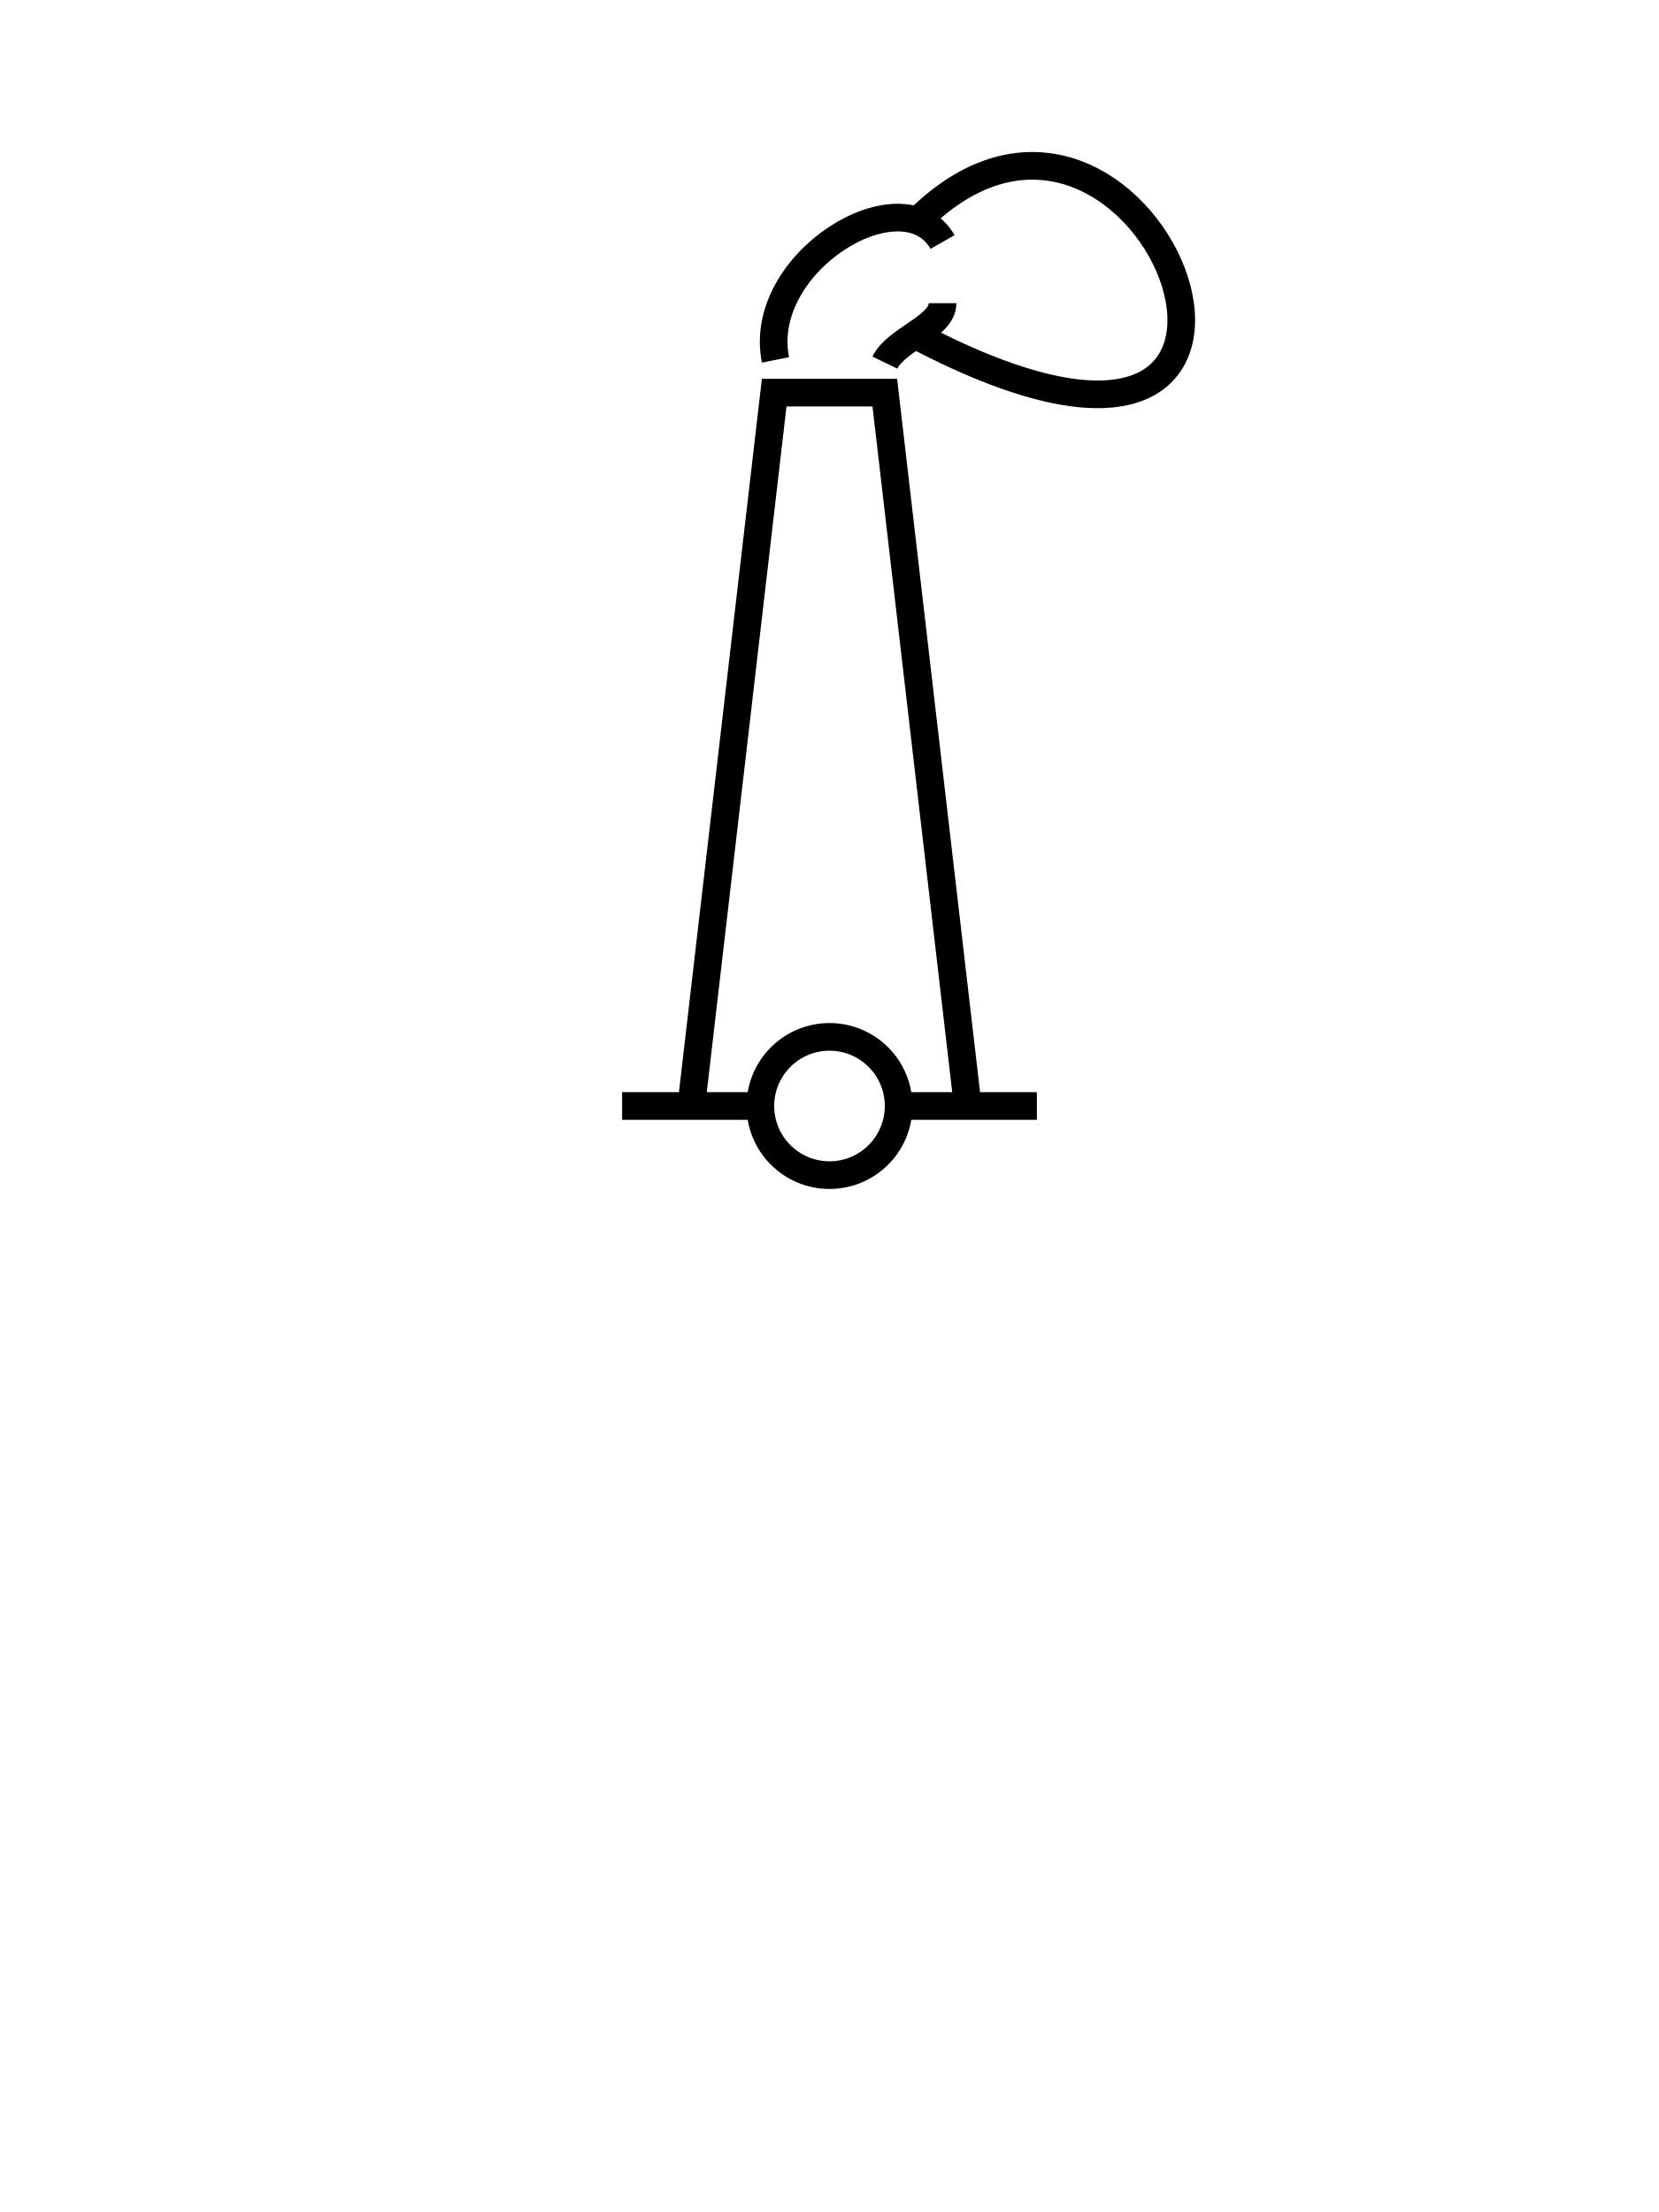
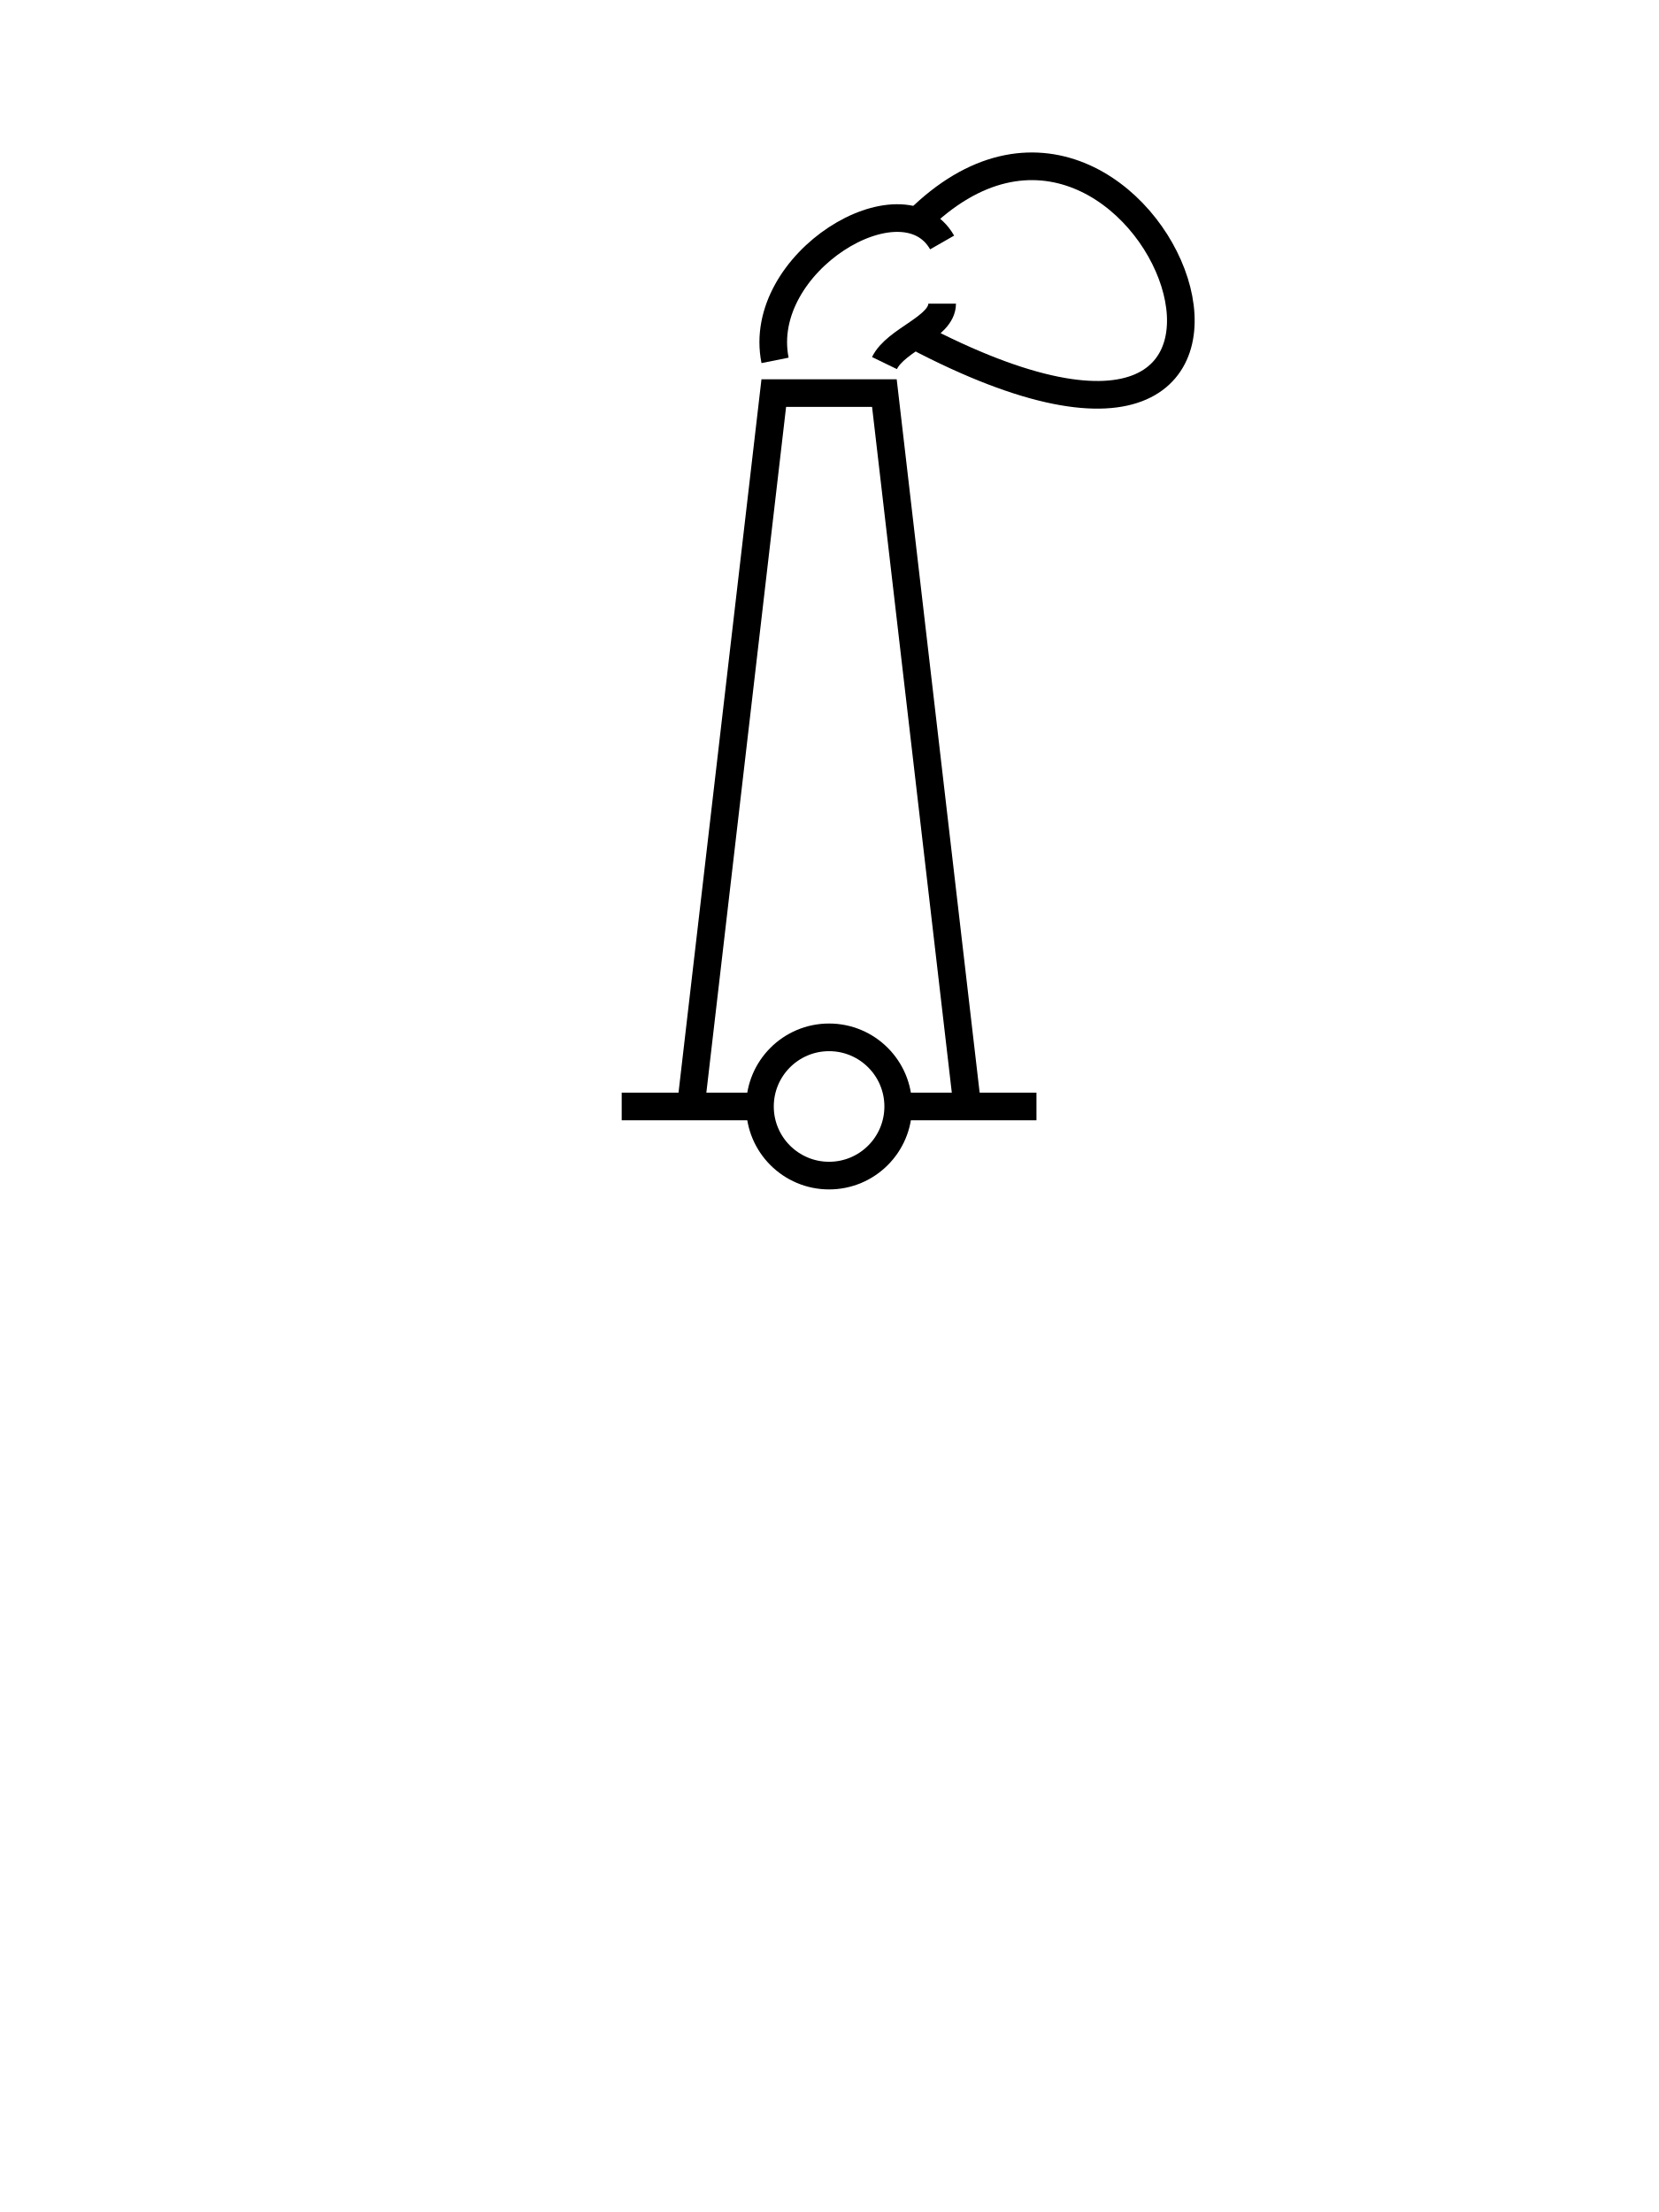
- <svg xmlns="http://www.w3.org/2000/svg" xmlns:xlink="http://www.w3.org/1999/xlink" version="1.1" x="0px" y="0px" width="300" height="400" viewBox="0 0 300 400" xml:space="preserve" id="svg3143" style="display:inline">
-   <defs id="defs3297">
-     <pattern xlink:href="#pattern6929" id="pattern6960" />
-     <pattern patternUnits="userSpaceOnUse" width="506.594" height="291.469" patternTransform="translate(-86.5625,-14)" id="pattern6929">
-       <path id="path6481" d="m 215.256,1.05 289.914,289.914 1.414,0" style="fill:none;stroke:#000000;stroke-width:1px;stroke-linecap:butt;stroke-linejoin:miter;stroke-opacity:1;display:inline" />
-       <path id="path6481-9" d="m 24.223,0.343 289.914,289.914 1.414,0" style="fill:none;stroke:#000000;stroke-width:1px;stroke-linecap:butt;stroke-linejoin:miter;stroke-opacity:1;display:inline" />
-       <path id="path6481-8" d="m 36.163,0.343 289.914,289.914 1.414,0" style="fill:none;stroke:#000000;stroke-width:1px;stroke-linecap:butt;stroke-linejoin:miter;stroke-opacity:1;display:inline" />
-       <path id="path6481-1" d="m 48.102,0.343 289.914,289.914 1.414,0" style="fill:none;stroke:#000000;stroke-width:1px;stroke-linecap:butt;stroke-linejoin:miter;stroke-opacity:1;display:inline" />
-       <path id="path6481-82" d="m 60.042,0.343 289.914,289.914 1.414,0" style="fill:none;stroke:#000000;stroke-width:1px;stroke-linecap:butt;stroke-linejoin:miter;stroke-opacity:1;display:inline" />
-       <path id="path6481-6" d="m 71.981,0.343 289.914,289.914 1.414,0" style="fill:none;stroke:#000000;stroke-width:1px;stroke-linecap:butt;stroke-linejoin:miter;stroke-opacity:1;display:inline" />
-       <path id="path6481-60" d="m 83.921,0.343 289.914,289.914 1.414,0" style="fill:none;stroke:#000000;stroke-width:1px;stroke-linecap:butt;stroke-linejoin:miter;stroke-opacity:1;display:inline" />
-       <path id="path6481-3" d="m 95.861,0.343 289.914,289.914 1.414,0" style="fill:none;stroke:#000000;stroke-width:1px;stroke-linecap:butt;stroke-linejoin:miter;stroke-opacity:1;display:inline" />
-       <path id="path6481-80" d="m 107.8,0.343 289.914,289.914 1.414,0" style="fill:none;stroke:#000000;stroke-width:1px;stroke-linecap:butt;stroke-linejoin:miter;stroke-opacity:1;display:inline" />
-       <path id="path6481-12" d="m 12.284,0.343 289.914,289.914 1.414,0" style="fill:none;stroke:#000000;stroke-width:1px;stroke-linecap:butt;stroke-linejoin:miter;stroke-opacity:1;display:inline" />
-       <path id="path6481-5" d="m 119.74,0.343 289.914,289.914 1.414,0" style="fill:none;stroke:#000000;stroke-width:1px;stroke-linecap:butt;stroke-linejoin:miter;stroke-opacity:1;display:inline" />
-       <path id="path6481-0" d="m 131.679,0.343 289.914,289.914 1.414,0" style="fill:none;stroke:#000000;stroke-width:1px;stroke-linecap:butt;stroke-linejoin:miter;stroke-opacity:1;display:inline" />
-       <path id="path6481-94" d="m 143.619,0.343 289.914,289.914 1.414,0" style="fill:none;stroke:#000000;stroke-width:1px;stroke-linecap:butt;stroke-linejoin:miter;stroke-opacity:1;display:inline" />
-       <path id="path6481-7" d="m 155.558,0.343 289.914,289.914 1.414,0" style="fill:none;stroke:#000000;stroke-width:1px;stroke-linecap:butt;stroke-linejoin:miter;stroke-opacity:1;display:inline" />
-       <path id="path6481-83" d="m 167.498,0.343 289.914,289.914 1.414,0" style="fill:none;stroke:#000000;stroke-width:1px;stroke-linecap:butt;stroke-linejoin:miter;stroke-opacity:1;display:inline" />
-       <path id="path6481-51" d="m 179.437,0.343 289.914,289.914 1.414,0" style="fill:none;stroke:#000000;stroke-width:1px;stroke-linecap:butt;stroke-linejoin:miter;stroke-opacity:1;display:inline" />
-       <path id="path6481-2" d="m 191.377,0.343 289.914,289.914 1.414,0" style="fill:none;stroke:#000000;stroke-width:1px;stroke-linecap:butt;stroke-linejoin:miter;stroke-opacity:1;display:inline" />
-       <path id="path6481-01" d="m 203.316,0.343 289.914,289.914 1.414,0" style="fill:none;stroke:#000000;stroke-width:1px;stroke-linecap:butt;stroke-linejoin:miter;stroke-opacity:1;display:inline" />
-       <path id="path6481-64" d="m 0.344,0.343 289.914,289.914 1.414,0" style="fill:none;stroke:#000000;stroke-width:1px;stroke-linecap:butt;stroke-linejoin:miter;stroke-opacity:1;display:inline" />
-     </pattern>
-     <pattern patternUnits="userSpaceOnUse" width="506.594" height="291.469" patternTransform="translate(-86.5625,-14)" id="pattern6957">
-       <rect id="rect6950" y="0" x="0" height="291.469" width="506.594" style="fill:url(#pattern6960);stroke:none" />
-     </pattern>
-   </defs>
-   <style type="text/css" id="style3145">
- 
- 	.st0{clip-path:url(#SVGID_2_);fill:url(#SVGID_3_);}
- 	.st1{display:inline;fill:none;stroke:#000000;stroke-width:3;}
- 	.st2{display:inline;fill:none;stroke:#000000;stroke-width:5;}
- 	.st3{fill:none;stroke:#000000;stroke-width:2.16;}
- 	.st4{fill:none;}
- 	.st5{display:inline;stroke:#000000;stroke-width:2;}
- 	.st6{display:inline;stroke:#000000;stroke-width:5;}
- 	.st7{display:inline;}
- 	.st8{fill:none;stroke:#000000;stroke-width:5;}
- 	.st9{fill:none;stroke:#000000;stroke-width:5;stroke-linecap:round;}
- 	.st10{display:none;}
- 
- </style>
-   <pattern x="144" y="200" width="72" height="72" patternUnits="userSpaceOnUse" id="_x31_0_lpi_30_x25_" viewBox="20 -72 72 72">
-     <g id="g3148">
-       <polygon class="st4" points="20,0 20,-72 92,-72 92,0   " id="polygon3150" />
-       <line class="st3" x1="19.75" y1="-3.601" x2="92.25" y2="-3.601" id="line3152" />
-       <line class="st3" x1="19.75" y1="-18" x2="92.25" y2="-18" id="line3154" />
-       <line class="st3" x1="19.75" y1="-32.4" x2="92.25" y2="-32.4" id="line3156" />
-       <line class="st3" x1="19.75" y1="-46.8" x2="92.25" y2="-46.8" id="line3158" />
-       <line class="st3" x1="19.75" y1="-61.2" x2="92.25" y2="-61.2" id="line3160" />
-       <line class="st3" x1="0" y1="-61.2" x2="14" y2="-61.2" id="line3162" />
-       <line class="st3" x1="19.75" y1="-10.8" x2="92.25" y2="-10.8" id="line3164" />
-       <line class="st3" x1="19.75" y1="-25.2" x2="92.25" y2="-25.2" id="line3166" />
-       <line class="st3" x1="19.75" y1="-39.601" x2="92.25" y2="-39.601" id="line3168" />
-       <line class="st3" x1="19.75" y1="-54" x2="92.25" y2="-54" id="line3170" />
-       <line class="st3" x1="19.75" y1="-68.4" x2="92.25" y2="-68.4" id="line3172" />
-       <line class="st3" x1="0" y1="-68.4" x2="14" y2="-68.4" id="line3174" />
-     </g>
-   </pattern>
-   <g id="Monument" class="st10" style="display:none">
-     <line class="st2" x1="156.5" y1="200.001" x2="181.5" y2="200.001" id="line3196" style="fill:none;stroke:#000000;stroke-width:5;display:inline" />
-     <line class="st2" x1="106.5" y1="200.001" x2="131.5" y2="200.001" id="line3198" style="fill:none;stroke:#000000;stroke-width:5;display:inline" />
-     <circle class="st2" cx="144" cy="200" r="12.5" id="circle3200" style="fill:none;stroke:#000000;stroke-width:5;display:inline" />
-     <g class="st7" id="g3202" style="display:inline">
-       <defs id="defs3204">
-         <path id="SVGID_1_" d="M 175.5,63.5 C 175.5,46.096 161.404,32 144,32 c -17.404,0 -31.5,14.096 -31.5,31.5 0,9.572 4.27,18.138 11.003,23.914 L 119,200 h 12 c 0,-7.18 5.82,-13 13,-13 7.18,0 13,5.82 13,13 h 12 L 164.496,87.414 C 171.23,81.638 175.5,73.072 175.5,63.5 z" />
-       </defs>
-       <clipPath id="SVGID_2_">
-         <use xlink:href="#SVGID_1_" style="overflow:visible" id="use3208" x="0" y="0" width="288" height="400" />
-       </clipPath>
-       <pattern id="SVGID_3_" xlink:href="#_x31_0_lpi_30_x25_" patternTransform="matrix(0.7467 -0.7467 0.7467 0.7467 3977.525 -8206.587)">
- 		</pattern>
-       <polygon class="st0" points="-6,117.934 136.066,260 294,102.066 151.935,-40 " id="polygon3211" clip-path="url(#SVGID_2_)" style="fill:url(#SVGID_3_)" />
-     </g>
-     <g class="st7" id="g3213" style="display:inline">
-       <g id="g3215">
-         <path class="st8" d="m 175.5,63 c 0,-17.404 -14.096,-31.5 -31.5,-31.5 -17.404,0 -31.5,14.096 -31.5,31.5 0,9.572 4.271,18.138 11.003,23.914 L 119,199.5 h 12 c 0,-7.18 5.82,-13 13,-13 7.18,0 13,5.82 13,13 h 12 L 164.496,86.914 C 171.23,81.138 175.5,72.572 175.5,63 z" id="path3217" style="fill:none;stroke:#000000;stroke-width:5" />
-       </g>
-     </g>
-   </g>
-   <g id="Radio_x5F_mast" class="st10" style="display:none">
-     <circle class="st2" cx="144" cy="200.001" r="12.5" id="circle3220" style="fill:none;stroke:#000000;stroke-width:5;display:inline" />
-     <line class="st2" x1="156.5" y1="200.001" x2="181.5" y2="200.001" id="line3222" style="fill:none;stroke:#000000;stroke-width:5;display:inline" />
-     <line class="st2" x1="106.5" y1="200.001" x2="131.5" y2="200.001" id="line3224" style="fill:none;stroke:#000000;stroke-width:5;display:inline" />
-     <polyline class="st2" points="119,200 144,71 169,200  " id="polyline3226" style="fill:none;stroke:#000000;stroke-width:5;display:inline" />
-     <g class="st7" id="g3228" style="display:inline">
-       <path class="st9" d="M 176.69,40.093 C 184.315,48.155 189,59.027 189,71 c 0,11.973 -4.685,22.845 -12.31,30.907" id="path3230" style="fill:none;stroke:#000000;stroke-width:5;stroke-linecap:round" />
-       <path class="st9" d="M 111.31,40.093 C 103.685,48.155 99,59.027 99,71 c 0,11.973 4.685,22.845 12.31,30.907" id="path3232" style="fill:none;stroke:#000000;stroke-width:5;stroke-linecap:round" />
-       <path class="st9" d="M 167.609,93.322 C 173.116,87.499 176.5,79.647 176.5,71 c 0,-8.647 -3.384,-16.499 -8.891,-22.321" id="path3234" style="fill:none;stroke:#000000;stroke-width:5;stroke-linecap:round" />
-       <path class="st9" d="M 120.391,48.678 C 114.883,54.501 111.5,62.353 111.5,71 c 0,8.647 3.383,16.499 8.891,22.322" id="path3236" style="fill:none;stroke:#000000;stroke-width:5;stroke-linecap:round" />
-     </g>
-   </g>
-   <g id="Water_x5F_tower" class="st10" style="display:none">
-     <circle class="st2" cx="144" cy="200.001" r="12.5" id="circle3239" style="fill:none;stroke:#000000;stroke-width:5;display:inline" />
-     <line class="st2" x1="156.5" y1="200.001" x2="181.5" y2="200.001" id="line3241" style="fill:none;stroke:#000000;stroke-width:5;display:inline" />
-     <line class="st2" x1="106.5" y1="200.001" x2="131.5" y2="200.001" id="line3243" style="fill:none;stroke:#000000;stroke-width:5;display:inline" />
-     <polyline class="st2" points="119,200 126,71 114,71 114,30 174,30 174,71 162,71 169,200  " id="polyline3245" style="fill:none;stroke:#000000;stroke-width:5;display:inline" />
-     <line class="st2" x1="126" y1="71" x2="162" y2="71" id="line3247" style="fill:none;stroke:#000000;stroke-width:5;display:inline" />
-   </g>
-   <g id="Flare_x5F_stack" class="st10" style="display:none">
-     <line class="st2" x1="156.5" y1="200.001" x2="181.5" y2="200.001" id="line3250" style="fill:none;stroke:#000000;stroke-width:5;display:inline" />
-     <line class="st2" x1="106.5" y1="200.001" x2="131.5" y2="200.001" id="line3252" style="fill:none;stroke:#000000;stroke-width:5;display:inline" />
-     <path class="st1" d="M 157.569,26.465 C 145.004,55.267 168.625,66.292 154,84.917 148.247,92.243 138.125,95 132.5,84.25 c -14.033,-26.818 31.25,-63 31.25,-63" id="path3254" style="fill:none;stroke:#000000;stroke-width:3;display:inline" />
-     <circle class="st2" cx="144" cy="200" r="12.5" id="circle3256" style="fill:none;stroke:#000000;stroke-width:5;display:inline" />
-     <rect x="136.5" y="87.5" class="st6" width="15" height="100" id="rect3258" style="stroke:#000000;stroke-width:5;display:inline" />
-   </g>
-   <g id="Flagstaff" class="st10" style="display:none">
-     <line class="st2" x1="156.5" y1="200.001" x2="181.5" y2="200.001" id="line3261" style="fill:none;stroke:#000000;stroke-width:5;display:inline" />
-     <line class="st2" x1="106.5" y1="200.001" x2="131.5" y2="200.001" id="line3263" style="fill:none;stroke:#000000;stroke-width:5;display:inline" />
-     <circle class="st2" cx="144" cy="200" r="12.5" id="circle3265" style="fill:none;stroke:#000000;stroke-width:5;display:inline" />
-     <line class="st2" x1="144" y1="187.5" x2="144" y2="25" id="line3267" style="fill:none;stroke:#000000;stroke-width:5;display:inline" />
-     <polyline class="st2" points="144,40 186,40 186,82 144,82  " id="polyline3269" style="fill:none;stroke:#000000;stroke-width:5;display:inline" />
-   </g>
-   <g id="Dish_x5F_aerial" class="st10" style="display:none">
-     <line class="st2" x1="156.5" y1="200.001" x2="181.5" y2="200.001" id="line3272" style="fill:none;stroke:#000000;stroke-width:5;display:inline" />
-     <line class="st2" x1="106.5" y1="200.001" x2="131.5" y2="200.001" id="line3274" style="fill:none;stroke:#000000;stroke-width:5;display:inline" />
-     <circle class="st2" cx="144" cy="200" r="12.5" id="circle3276" style="fill:none;stroke:#000000;stroke-width:5;display:inline" />
-     <path class="st2" d="m 140.012,42.636 c -22.984,13.27 -29.292,45.37 -14.092,71.698 15.2,26.328 46.154,36.914 69.138,23.644 L 140.012,42.636 z" id="path3278" style="fill:none;stroke:#000000;stroke-width:5;display:inline" />
-     <polygon class="st6" points="137,187 142,137 146,137 151,187 " id="polygon3280" style="stroke:#000000;stroke-width:5;display:inline" />
-     <polygon class="st5" points="169.693,89.12 168.03,86.21 175.894,82.851 " id="polygon3282" style="stroke:#000000;stroke-width:2;display:inline" />
-   </g>
-   <g id="Tower" class="st10" style="display:none">
-     <line class="st2" x1="128" y1="71" x2="160" y2="71" id="line3285" style="fill:none;stroke:#000000;stroke-width:5;display:inline" />
-     <circle class="st2" cx="144" cy="200.001" r="12.5" id="circle3287" style="fill:none;stroke:#000000;stroke-width:5;display:inline" />
-     <line class="st2" x1="156.5" y1="200.001" x2="181.5" y2="200.001" id="line3289" style="fill:none;stroke:#000000;stroke-width:5;display:inline" />
-     <line class="st2" x1="106.5" y1="200.001" x2="131.5" y2="200.001" id="line3291" style="fill:none;stroke:#000000;stroke-width:5;display:inline" />
-     <polyline class="st2" points="119,200 128,71 128,32 160,32 160,71 169,200.001  " id="polyline3293" style="fill:none;stroke:#000000;stroke-width:5;display:inline" />
-   </g>
-   <g id="layer1" style="display:inline">
-     <g id="Chimney" transform="translate(6,-0.00100708)">
+ <svg xmlns="http://www.w3.org/2000/svg" version="1.1" id="svg8829" x="0px" y="0px" width="300" height="400" viewBox="0 0 300 400" enable-background="new 0 0 320 320" xml:space="preserve">
+   <defs id="defs4">
+ 	
+ 	
+ 		</defs>
+   <g id="g2415" transform="translate(0,80)">
+ 	
+ 	
+ 	
+ 		
+ </g>
+   <g id="layer1" transform="translate(0,80)">
+     <g style="display:inline" id="Chimney" transform="translate(5.924528,-79.9161)">
      <circle class="st8" cx="144" cy="200.001" r="12.5" id="circle3177" style="fill:none;stroke:#000000;stroke-width:5" d="m 156.5,200.001 c 0,6.904 -5.596,12.5 -12.5,12.5 -6.904,0 -12.5,-5.596 -12.5,-12.5 0,-6.904 5.596,-12.5 12.5,-12.5 6.904,0 12.5,5.596 12.5,12.5 z" />
      <path class="st8" d="m 154.016,65.573 c 2.085,-4.296 10.428,-6.448 10.428,-10.744" id="path3179" style="fill:none;stroke:#000000;stroke-width:5" />
      <path class="st8" d="m 134.229,65.083 c -3.558,-17.769 23.098,-33.759 30.214,-21.32" id="path3181" style="fill:none;stroke:#000000;stroke-width:5" />
      <path class="st8" d="M 154.891,68.51" id="path3183" style="fill:none;stroke:#000000;stroke-width:5" />
      <path class="st8" d="M 132.891,68.51" id="path3185" style="fill:none;stroke:#000000;stroke-width:5" />
      <polyline class="st8" points="119,200 134,71 154,71 169,200  " id="polyline3187" style="fill:none;stroke:#000000;stroke-width:5" />
      <path class="st8" d="m 159.934,39.938 c 41.957,-41.761 82.291,64.239 -0.461,20.63" id="path3189" style="fill:none;stroke:#000000;stroke-width:5" />
      <line class="st8" x1="156.5" y1="200.001" x2="181.5" y2="200.001" id="line3191" style="fill:none;stroke:#000000;stroke-width:5" />
      <line class="st8" x1="106.5" y1="200.001" x2="131.5" y2="200.001" id="line3193" style="fill:none;stroke:#000000;stroke-width:5" />
    </g>
  </g>
-   <style id="style3473" type="text/css">
- 
- 	.st0{clip-path:url(#SVGID_2_);fill:url(#SVGID_3_);}
- 	.st1{display:inline;fill:none;stroke:#000000;stroke-width:3;}
- 	.st2{display:inline;fill:none;stroke:#000000;stroke-width:5;}
- 	.st3{fill:none;stroke:#000000;stroke-width:2.16;}
- 	.st4{fill:none;}
- 	.st5{display:inline;stroke:#000000;stroke-width:2;}
- 	.st6{display:inline;stroke:#000000;stroke-width:5;}
- 	.st7{display:inline;}
- 	.st8{fill:none;stroke:#000000;stroke-width:5;}
- 	.st9{fill:none;stroke:#000000;stroke-width:5;stroke-linecap:round;}
- 	.st10{display:none;}
- 
- </style>
-   <style id="style3990" type="text/css">
- 
- 	.st0{clip-path:url(#SVGID_2_);fill:url(#SVGID_3_);}
- 	.st1{display:inline;fill:none;stroke:#000000;stroke-width:3;}
- 	.st2{display:inline;fill:none;stroke:#000000;stroke-width:5;}
- 	.st3{fill:none;stroke:#000000;stroke-width:2.16;}
- 	.st4{fill:none;}
- 	.st5{display:inline;stroke:#000000;stroke-width:2;}
- 	.st6{display:inline;stroke:#000000;stroke-width:5;}
- 	.st7{display:inline;}
- 	.st8{fill:none;stroke:#000000;stroke-width:5;}
- 	.st9{fill:none;stroke:#000000;stroke-width:5;stroke-linecap:round;}
- 	.st10{display:none;}
- 
- </style>
-   <style id="style4375" type="text/css">
- 
- 	.st0{stroke:#000000;stroke-width:2;}
- 	.st1{stroke:#000000;stroke-width:5;}
- 	.st2{clip-path:url(#SVGID_2_);fill:url(#SVGID_3_);}
- 	.st3{display:inline;fill:none;stroke:#000000;stroke-width:3;}
- 	.st4{display:inline;fill:none;stroke:#000000;stroke-width:5;}
- 	.st5{fill:none;stroke:#000000;stroke-width:2.16;}
- 	.st6{fill:none;}
- 	.st7{display:inline;stroke:#000000;stroke-width:5;}
- 	.st8{display:inline;}
- 	.st9{fill:none;stroke:#000000;stroke-width:5;}
- 	.st10{fill:none;stroke:#000000;stroke-width:5;stroke-linecap:round;}
- 	.st11{display:none;}
- 
- </style>
-   <style id="style4759" type="text/css">
- 
- 	.st0{stroke:#000000;stroke-width:5;}
- 	.st1{clip-path:url(#SVGID_2_);fill:url(#SVGID_3_);}
- 	.st2{display:inline;fill:none;stroke:#000000;stroke-width:5;}
- 	.st3{fill:none;stroke:#000000;stroke-width:2.16;}
- 	.st4{fill:none;}
- 	.st5{display:inline;stroke:#000000;stroke-width:2;}
- 	.st6{display:inline;stroke:#000000;stroke-width:5;}
- 	.st7{display:inline;}
- 	.st8{fill:none;stroke:#000000;stroke-width:3;}
- 	.st9{fill:none;stroke:#000000;stroke-width:5;}
- 	.st10{fill:none;stroke:#000000;stroke-width:5;stroke-linecap:round;}
- 	.st11{display:none;}
- 
- </style>
-   <style id="style5211" type="text/css">
- 
- 	.st0{clip-path:url(#SVGID_2_);fill:url(#SVGID_3_);}
- 	.st1{display:inline;fill:none;stroke:#000000;stroke-width:3;}
- 	.st2{display:inline;fill:none;stroke:#000000;stroke-width:5;}
- 	.st3{fill:none;stroke:#000000;stroke-width:2.16;}
- 	.st4{fill:none;}
- 	.st5{display:inline;stroke:#000000;stroke-width:2;}
- 	.st6{display:inline;stroke:#000000;stroke-width:5;}
- 	.st7{display:inline;}
- 	.st8{fill:none;stroke:#000000;stroke-width:5;}
- 	.st9{fill:none;stroke:#000000;stroke-width:5;stroke-linecap:round;}
- 	.st10{display:none;}
- 
- </style>
-   <style id="style5596" type="text/css">
- 
- 	.st0{clip-path:url(#SVGID_2_);fill:url(#SVGID_3_);}
- 	.st1{display:inline;fill:none;stroke:#000000;stroke-width:3;}
- 	.st2{display:inline;fill:none;stroke:#000000;stroke-width:5;}
- 	.st3{fill:none;stroke:#000000;stroke-width:2.16;}
- 	.st4{fill:none;}
- 	.st5{display:inline;stroke:#000000;stroke-width:2;}
- 	.st6{display:inline;stroke:#000000;stroke-width:5;}
- 	.st7{display:inline;}
- 	.st8{fill:none;stroke:#000000;stroke-width:5;}
- 	.st9{fill:none;stroke:#000000;stroke-width:5;stroke-linecap:round;}
- 	.st10{display:none;}
- 
- </style>
-   <style id="style5981" type="text/css">
- 
- 	.st0{clip-path:url(#SVGID_2_);fill:url(#SVGID_3_);}
- 	.st1{display:inline;fill:none;stroke:#000000;stroke-width:3;}
- 	.st2{display:inline;fill:none;stroke:#000000;stroke-width:5;}
- 	.st3{fill:none;stroke:#000000;stroke-width:2.16;}
- 	.st4{fill:none;}
- 	.st5{display:inline;stroke:#000000;stroke-width:2;}
- 	.st6{display:inline;stroke:#000000;stroke-width:5;}
- 	.st7{display:inline;}
- 	.st8{fill:none;stroke:#000000;stroke-width:5;}
- 	.st9{fill:none;stroke:#000000;stroke-width:5;stroke-linecap:round;}
- 	.st10{display:none;}
- 
- </style>
</svg>
